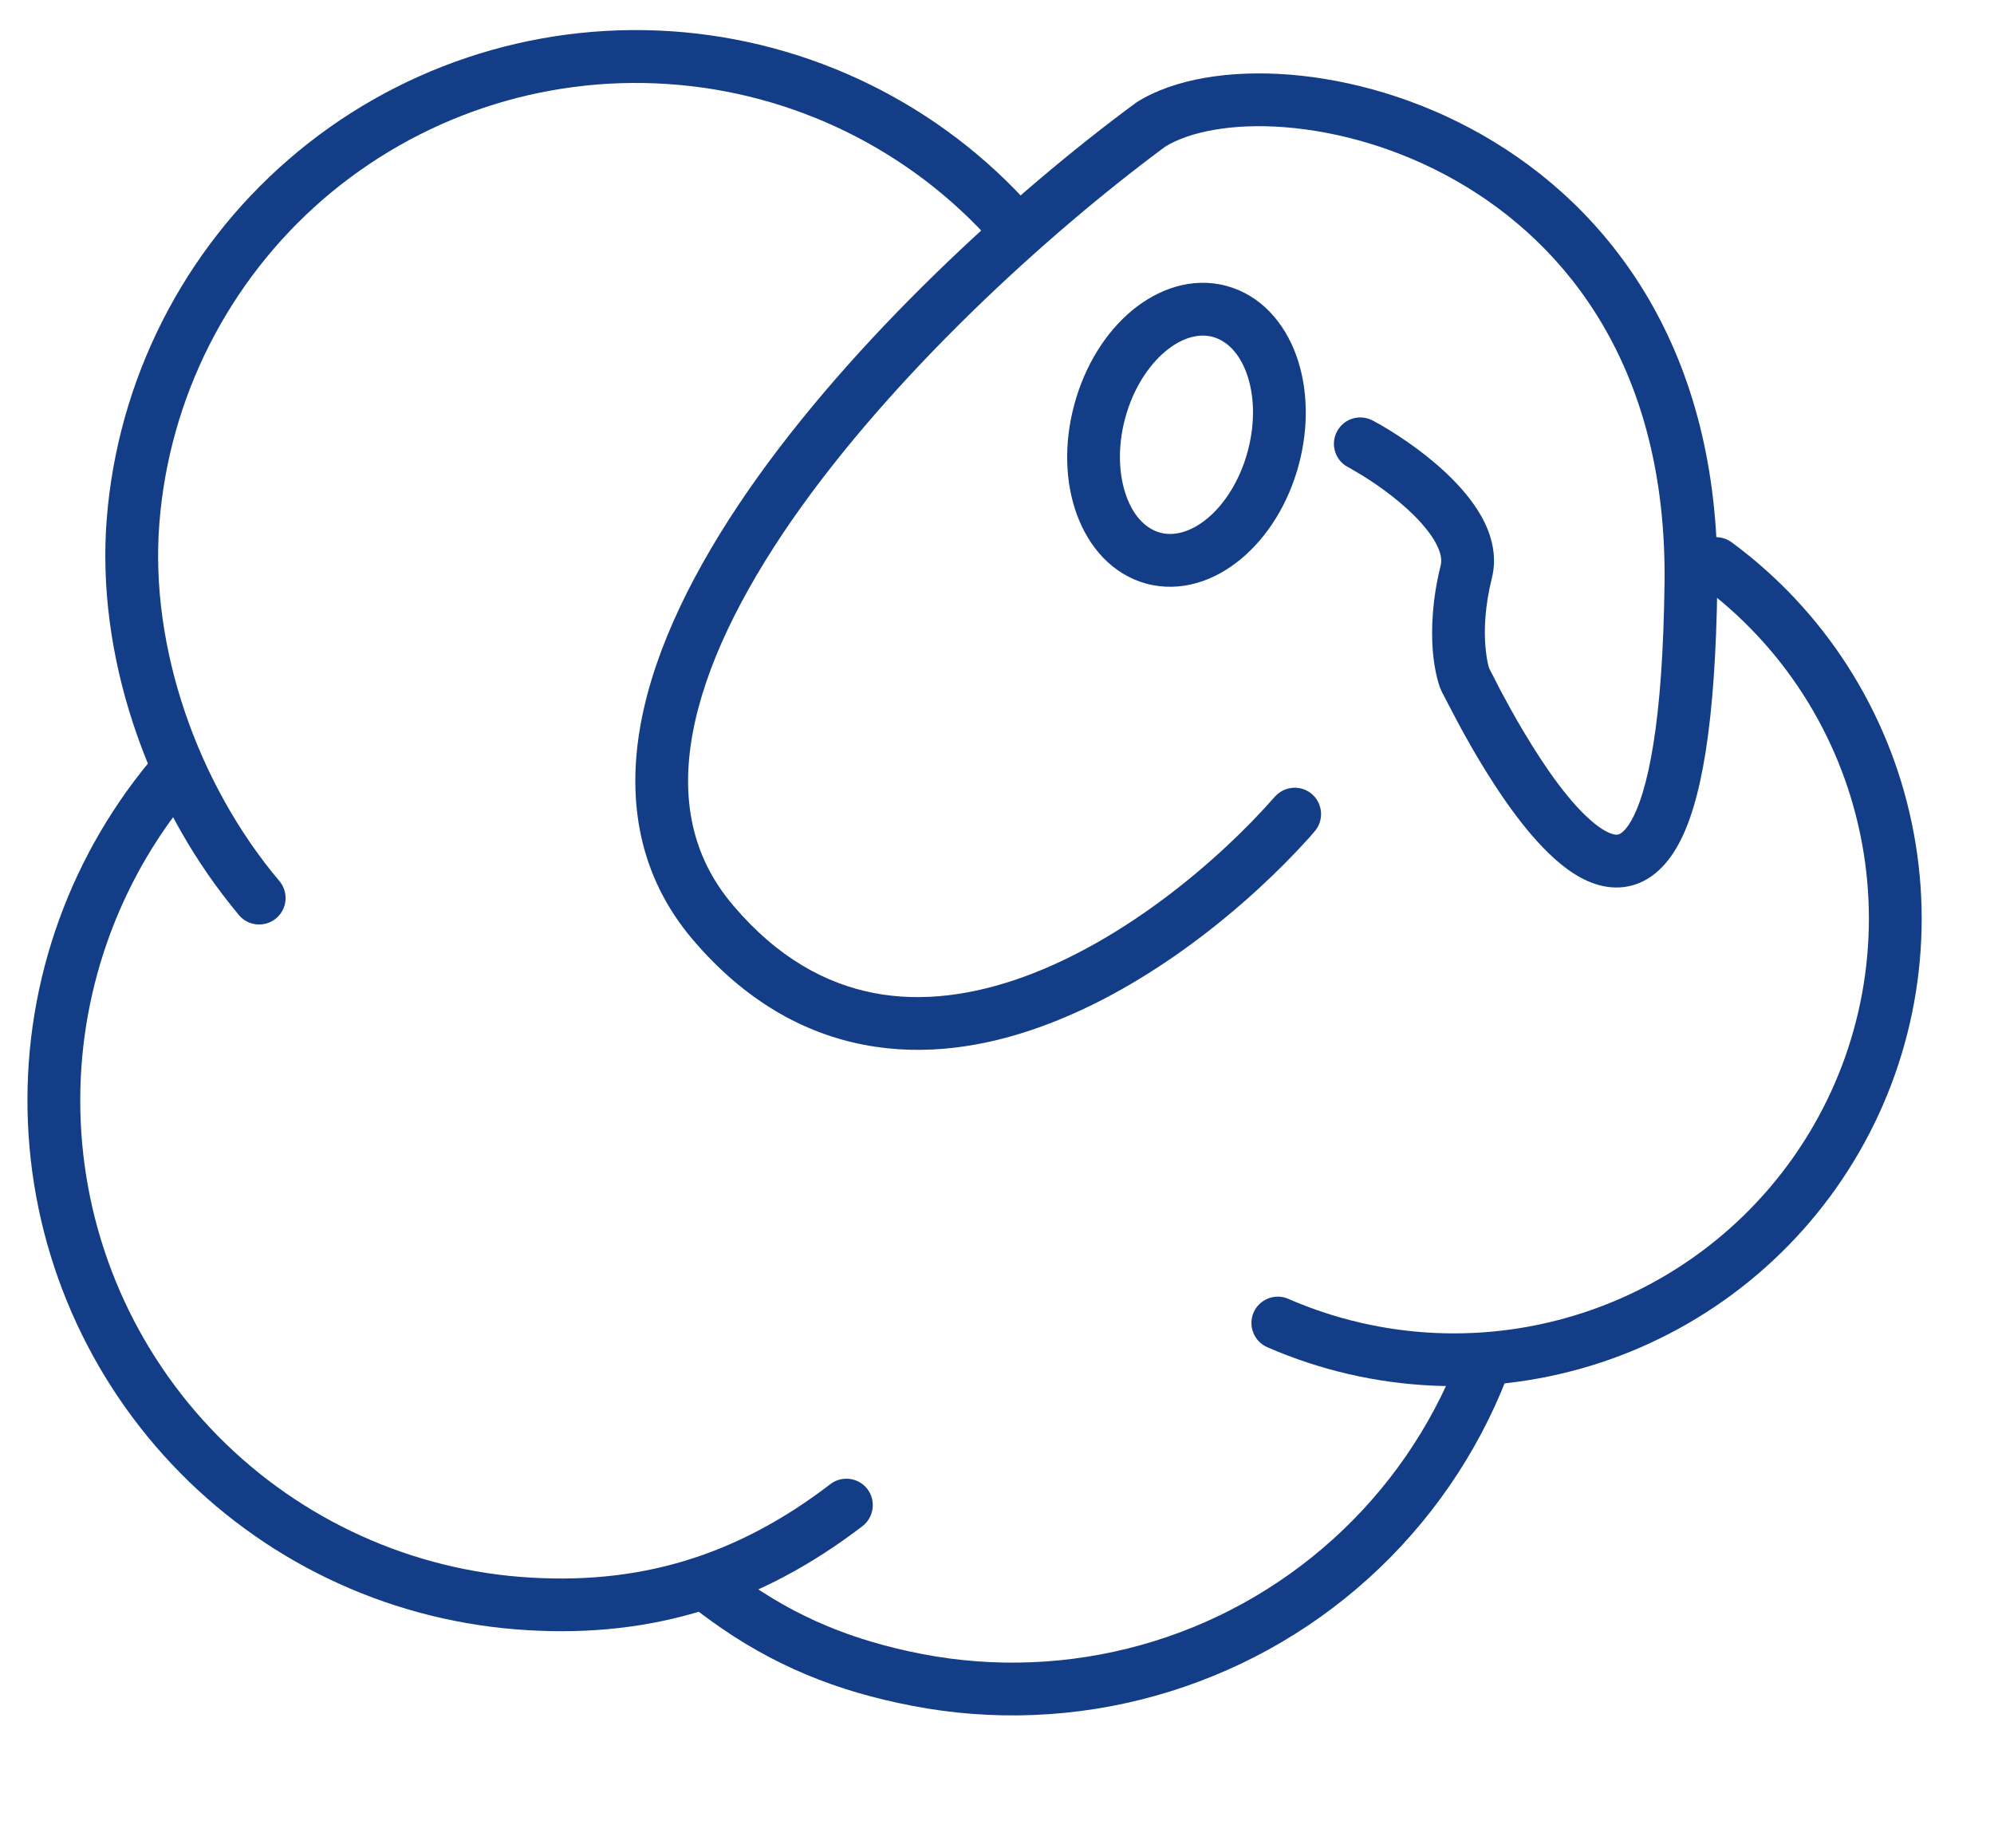
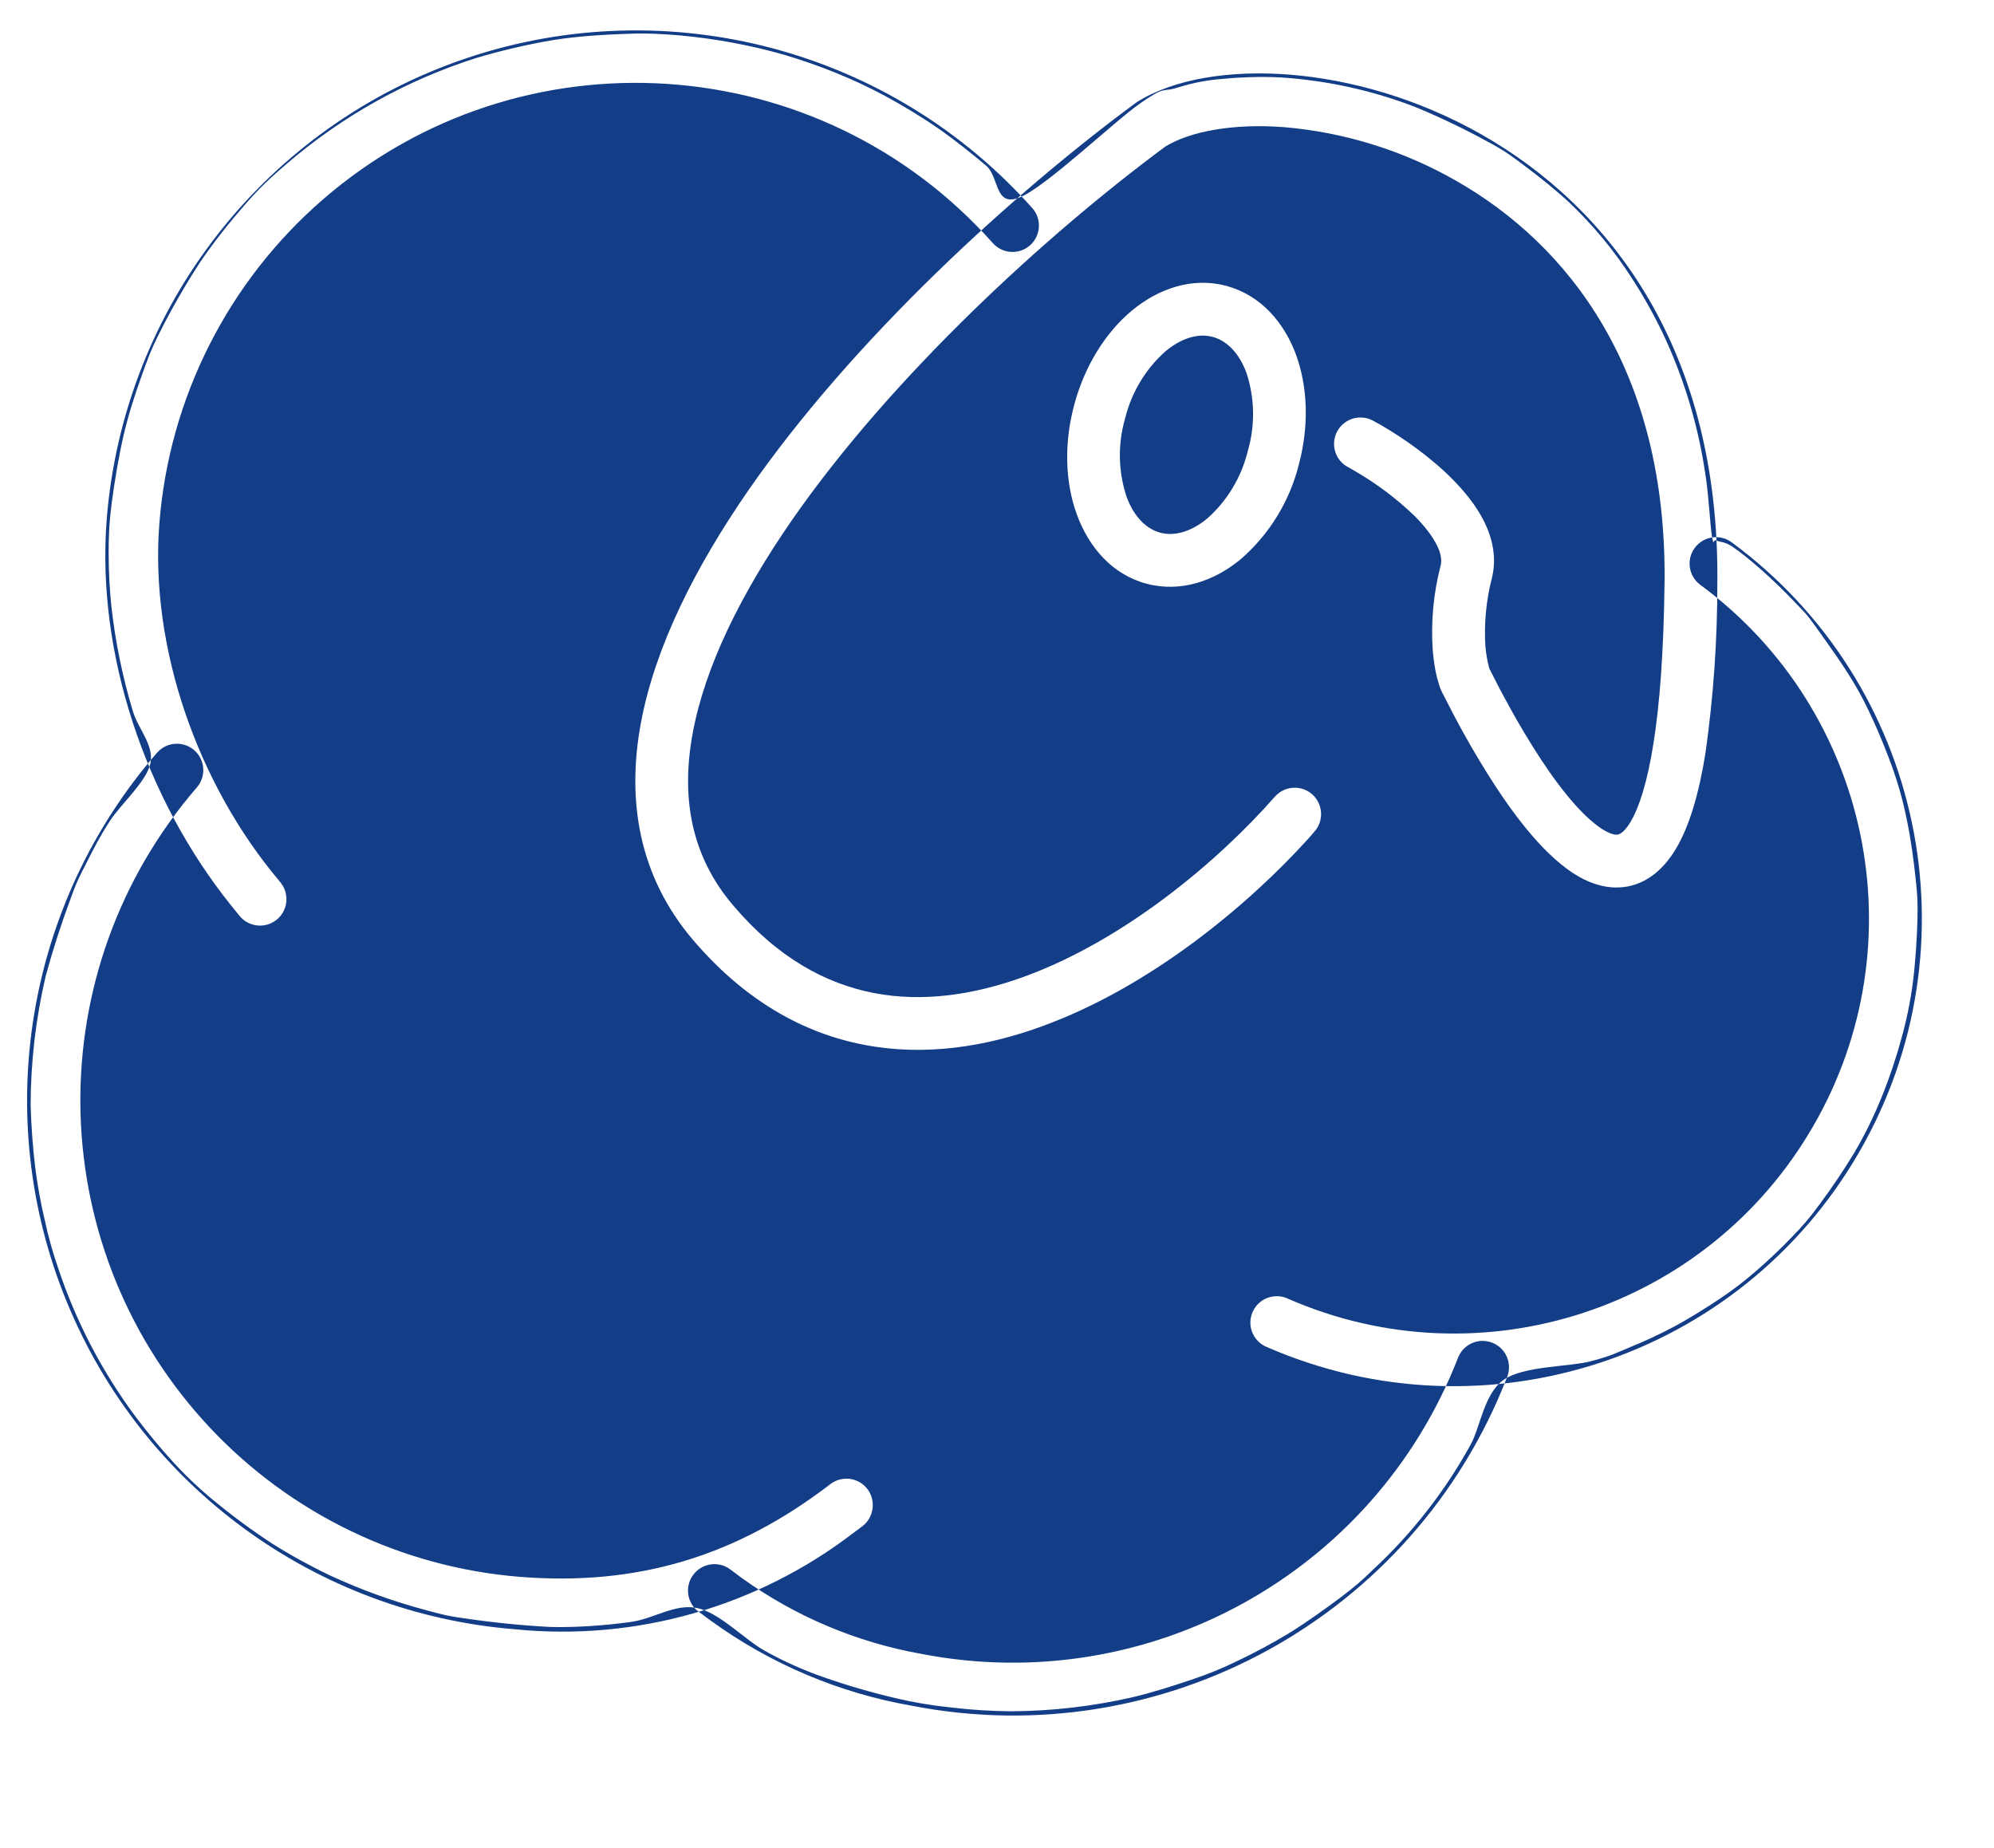
<svg xmlns="http://www.w3.org/2000/svg" viewBox="0 0 136 126" fill="none">
  <style>path{fill:#133E87}@media(prefers-color-scheme:dark){path{fill:#8FB3F5}}</style>
-   <path d="M77.53 6.97C80.07 5.37 83.89 4.77 87.96 5.09C92.08 5.42 96.72 6.71 101.06 9.18C109.82 14.16 117.31 23.89 117.13 39.8C117.07 44.61 116.79 48.39 116.33 51.3C115.87 54.18 115.22 56.35 114.33 57.85C113.42 59.4 112.11 60.46 110.42 60.53C108.88 60.59 107.51 59.8 106.46 58.94C104.32 57.2 102.32 54.24 100.9 51.87C100.17 50.65 99.56 49.53 99.13 48.7C98.91 48.29 98.73 47.95 98.61 47.71C98.55 47.59 98.51 47.5 98.47 47.44L98.46 47.4C98.46 47.4 98.45 47.4 98.45 47.4C98.33 47.19 98.25 46.98 98.2 46.86C98.13 46.67 98.07 46.45 98.01 46.21C97.89 45.72 97.78 45.1 97.72 44.36C97.61 42.88 97.68 40.9 98.26 38.57C98.34 38.25 98.31 37.81 98.01 37.2C97.71 36.58 97.18 35.9 96.48 35.19C95.24 33.95 93.66 32.85 92.43 32.14L91.93 31.85L91.77 31.76C91.01 31.25 90.75 30.23 91.2 29.41C91.64 28.59 92.63 28.26 93.47 28.61L93.64 28.69L94.22 29.01C95.66 29.85 97.52 31.13 99.03 32.65C99.89 33.51 100.71 34.52 101.25 35.62C101.79 36.73 102.1 38.06 101.75 39.44C101.27 41.37 101.22 42.96 101.31 44.07C101.36 44.63 101.43 45.06 101.5 45.34C101.53 45.47 101.56 45.56 101.58 45.61C101.59 45.64 101.61 45.66 101.62 45.68C101.63 45.71 101.66 45.75 101.67 45.78C101.71 45.86 101.76 45.96 101.82 46.07C101.94 46.31 102.11 46.63 102.31 47.03C102.73 47.81 103.3 48.88 103.99 50.02C105.39 52.37 107.12 54.85 108.73 56.15C109.54 56.81 110.05 56.94 110.27 56.93C110.35 56.93 110.7 56.92 111.23 56.03C111.78 55.09 112.34 53.44 112.77 50.73C113.2 48.05 113.47 44.47 113.53 39.76C113.7 25.2 106.94 16.66 99.28 12.31C95.41 10.11 91.29 8.97 87.67 8.68C84.03 8.39 81.13 8.99 79.49 9.99C71.41 15.97 60.88 25.58 53.99 35.51C50.54 40.5 48.09 45.45 47.25 49.98C46.42 54.44 47.16 58.42 50.01 61.76C53.03 65.32 56.31 67.09 59.6 67.73C62.92 68.37 66.4 67.87 69.84 66.62C76.77 64.1 83.18 58.64 86.95 54.34L87.08 54.21C87.75 53.59 88.79 53.56 89.49 54.17C90.24 54.83 90.31 55.97 89.66 56.71L89.28 57.15C85.22 61.65 78.53 67.29 71.07 70C67.21 71.41 63.05 72.06 58.92 71.26C54.76 70.46 50.77 68.22 47.26 64.1C43.57 59.76 42.73 54.61 43.71 49.32C44.68 44.09 47.44 38.66 51.03 33.46C58.23 23.07 69.13 13.17 77.42 7.05L77.48 7.01L77.53 6.97ZM101.55 45.56C101.55 45.56 101.55 45.56 101.55 45.56L101.47 45.44L101.55 45.56Z" />
-   <path d="M70.44 14.23C71.1 14.97 71.04 16.11 70.29 16.77C69.55 17.43 68.41 17.36 67.75 16.62C62.06 10.2 54.07 6.29 45.52 5.73C36.96 5.16 28.53 7.99 22.04 13.59C15.56 19.2 11.54 27.14 10.87 35.69C10.2 44.19 13.5 53.51 19.06 60.1L19.17 60.24C19.68 61 19.55 62.03 18.84 62.63C18.08 63.27 16.94 63.18 16.3 62.42L15.74 61.73C9.97 54.53 6.55 44.64 7.28 35.4C8.03 25.91 12.49 17.1 19.69 10.87C26.89 4.64 36.26 1.5 45.76 2.13C55.26 2.76 64.13 7.11 70.44 14.23Z" />
-   <path d="M86.44 91.89C85.52 91.49 85.11 90.43 85.5 89.52C85.9 88.61 86.96 88.19 87.87 88.59C94.25 91.37 101.42 91.7 108.03 89.52C114.63 87.35 120.21 82.81 123.68 76.79C127.16 70.77 128.29 63.67 126.87 56.87C125.45 50.06 121.57 44.01 115.97 39.89C115.17 39.3 115 38.17 115.59 37.37C116.18 36.57 117.31 36.4 118.11 36.99C124.42 41.64 128.79 48.46 130.39 56.13C132 63.8 130.72 71.8 126.8 78.59C122.88 85.38 116.6 90.49 109.16 92.94C101.71 95.39 93.62 95.02 86.44 91.89Z" />
-   <path d="M10.85 51.2C11.51 50.57 12.56 50.54 13.26 51.15C14.01 51.8 14.09 52.94 13.44 53.69L12.95 54.27C7.98 60.28 5.32 67.9 5.48 75.72C5.64 83.8 8.8 91.52 14.34 97.4C19.88 103.28 27.4 106.9 35.45 107.55C43.49 108.19 50.22 106.15 56.63 101.23L56.79 101.12C57.56 100.65 58.59 100.82 59.16 101.56C59.76 102.35 59.61 103.48 58.83 104.09L58.16 104.59C51.24 109.68 43.84 111.83 35.16 111.13C26.22 110.41 17.87 106.4 11.72 99.87C5.57 93.34 2.06 84.76 1.88 75.79C1.69 66.82 4.85 58.11 10.72 51.33L10.85 51.2Z" />
-   <path d="M47.3 107.39C47.87 106.65 48.9 106.48 49.67 106.95L49.83 107.06L50.58 107.62C54.33 110.33 58.19 111.9 62.87 112.81C67.83 113.77 72.95 113.56 77.82 112.2C82.68 110.85 87.17 108.37 90.92 104.98C94.67 101.59 97.58 97.38 99.42 92.67C99.78 91.75 100.83 91.29 101.75 91.65C102.68 92.01 103.13 93.06 102.77 93.98C100.73 99.21 97.5 103.89 93.33 107.66C89.17 111.42 84.19 114.16 78.78 115.67C73.38 117.18 67.69 117.41 62.18 116.34C57.04 115.35 52.69 113.59 48.48 110.54L47.64 109.92L47.49 109.8C46.83 109.17 46.74 108.13 47.3 107.39Z" />
-   <path d="M85.1 30.78C85.64 28.77 85.54 26.87 85.02 25.45C84.5 24.02 83.63 23.23 82.72 22.98C81.8 22.73 80.66 22.99 79.49 23.96C78.33 24.93 77.28 26.52 76.74 28.53C76.2 30.54 76.31 32.44 76.83 33.86C77.35 35.29 78.21 36.08 79.13 36.33C80.04 36.58 81.19 36.32 82.36 35.35C83.52 34.38 84.56 32.79 85.1 30.78ZM88.58 31.71C87.87 34.35 86.46 36.61 84.66 38.11C82.87 39.61 80.55 40.44 78.19 39.81C75.84 39.17 74.25 37.29 73.45 35.1C72.64 32.9 72.56 30.23 73.27 27.6C73.98 24.96 75.39 22.7 77.18 21.2C78.98 19.7 81.3 18.87 83.65 19.5C86.01 20.14 87.6 22.02 88.4 24.21C89.2 26.41 89.29 29.07 88.58 31.71Z" />
+   <path fill-rule="evenodd" clip-rule="evenodd" d="M42.69 2.31c1.42-.06 2.39 0 3.62.1a39 39 0 0 1 7.19 1.33c1.17.35 2.41.78 3.56 1.25s2.19.95 3.34 1.57c1.16.63 2.44 1.4 3.58 2.19s2.34 1.76 3.27 2.54c.93.79.56 2.88 2.31 2.17 1.75-.7 6.42-5.16 8.19-6.4s1.55-.77 2.44-1.05c.88-.27 1.69-.48 2.87-.6s2.77-.21 4.25-.13a31 31 0 0 1 9.25 2.03 50 50 0 0 1 4.94 2.37c1.26.68 1.7 1.04 2.62 1.73s2.03 1.58 2.91 2.4a28 28 0 0 1 4.25 5.13 34 34 0 0 1 2.11 3.75 34 34 0 0 1 2.88 9.37c.27 1.58.36 3.7.49 4.5.14.8.08.19.3.3.23.12.55.07 1.06.4.52.34 1.31.98 2.03 1.62.72.63 1.67 1.56 2.29 2.22.62.65.71.68 1.44 1.7.72 1.02 2.08 2.86 2.93 4.42.86 1.57 1.66 3.5 2.2 4.97a25 25 0 0 1 1.06 3.81c.27 1.28.46 2.76.58 3.88.12 1.11.16 1.61.13 2.81s-.14 3.02-.32 4.37a27 27 0 0 1-.77 3.75c-.35 1.3-.84 2.77-1.37 4.06-.53 1.3-1.1 2.47-1.81 3.69a46 46 0 0 1-2.44 3.63c-.71.96-1.1 1.4-1.82 2.15a37 37 0 0 1-2.5 2.37c-.8.69-1.4 1.16-2.33 1.79s-2.19 1.42-3.23 1.98q-1.56.82-3 1.4c-.96.4-1.31.61-2.75.98s-4.52.3-5.88 1.25c-1.35.95-1.59 3.23-2.27 4.45a34 34 0 0 1-6.64 8.5c-.81.79-1.26 1.17-2.21 1.89-.96.72-2.32 1.7-3.5 2.43a40 40 0 0 1-3.63 1.95c-1.11.53-1.88.84-3.06 1.24s-2.65.87-4 1.19a38 38 0 0 1-8.31.96q-2.08-.02-4.06-.26a29 29 0 0 1-3.82-.64 49 49 0 0 1-4.93-1.44 25 25 0 0 1-3.94-1.77c-1.43-.79-3.09-2.6-4.63-2.93s-2.96.75-4.62.96c-1.67.22-3.51.37-5.38.33a62 62 0 0 1-5.81-.58c-1.41-.19-1.65-.3-2.63-.55a40 40 0 0 1-6.62-2.39 39 39 0 0 1-3.94-2.17 45 45 0 0 1-4-2.95 27 27 0 0 1-2.78-2.64 43 43 0 0 1-2.53-3.06A36 36 0 0 1 3.97 86.5a27 27 0 0 1-.91-3.25 34 34 0 0 1-.65-3.56 47 47 0 0 1-.32-4.31 39 39 0 0 1 1.03-8.82 61 61 0 0 1 1.69-5.25c.46-1.29.66-1.61 1.11-2.5s.85-1.69 1.57-2.81 2.51-2.69 2.77-3.94-.86-2.38-1.2-3.56a40 40 0 0 1-1.46-7.12 35 35 0 0 1-.19-3.63c0-1.17.03-2.03.2-3.37s.49-3.27.82-4.69.75-2.7 1.17-3.88.65-1.87 1.32-3.19a51 51 0 0 1 2.69-4.68c.98-1.45 2.15-2.9 3.14-4.03s1.71-1.8 2.81-2.74A37 37 0 0 1 32.5 3.95c1.59-.48 3.55-.94 5.25-1.22 1.7-.27 3.51-.37 4.94-.42m34.84 4.66c2.54-1.6 6.36-2.2 10.43-1.88 4.12.33 8.76 1.62 13.1 4.09 8.76 4.98 16.25 14.71 16.07 30.62a82 82 0 0 1-.8 11.5q-.68 4.31-2 6.55c-.91 1.55-2.22 2.61-3.91 2.68-1.54.06-2.91-.73-3.96-1.59-2.14-1.74-4.14-4.7-5.56-7.07a61 61 0 0 1-2.29-4.16l-.14-.27-.01-.04h-.01c-.12-.21-.2-.42-.25-.54l-.19-.65q-.19-.74-.29-1.85a18 18 0 0 1 .54-5.79c.08-.32.05-.76-.25-1.37q-.47-.94-1.53-2.01a21 21 0 0 0-4.05-3.05l-.5-.29-.16-.09a1.8 1.8 0 0 1 1.7-3.15l.17.08.58.32c1.44.84 3.3 2.12 4.81 3.64.86.86 1.68 1.87 2.22 2.97.54 1.11.85 2.44.5 3.82a15 15 0 0 0-.44 4.63 9 9 0 0 0 .27 1.54l.04.07.05.1.15.29.49.96c.42.78.99 1.85 1.68 2.99 1.4 2.35 3.13 4.83 4.74 6.13.81.66 1.32.79 1.54.78.08 0 .43-.01.96-.9.55-.94 1.11-2.59 1.54-5.3.43-2.68.7-6.26.76-10.97.17-14.56-6.59-23.1-14.25-27.45a28.5 28.5 0 0 0-11.61-3.63c-3.64-.29-6.54.31-8.18 1.31-8.08 5.98-18.61 15.59-25.5 25.52-3.45 4.99-5.9 9.94-6.74 14.47-.83 4.46-.09 8.44 2.76 11.78 3.02 3.56 6.3 5.33 9.59 5.97 3.32.64 6.8.14 10.24-1.11 6.93-2.52 13.34-7.98 17.11-12.28l.13-.13a1.8 1.8 0 0 1 2.41-.04c.75.66.82 1.8.17 2.54l-.38.44C85.22 61.65 78.53 67.29 71.07 70c-3.86 1.41-8.02 2.06-12.15 1.26-4.16-.8-8.15-3.04-11.66-7.16-3.69-4.34-4.53-9.49-3.55-14.78.97-5.23 3.73-10.66 7.32-15.86 7.2-10.39 18.1-20.29 26.39-26.41l.06-.04zm24.02 38.59-.08-.12zM70.44 14.23a1.8 1.8 0 0 1-2.69 2.39 32.6 32.6 0 0 0-45.71-3.03 32.6 32.6 0 0 0-11.17 22.1c-.67 8.5 2.63 17.82 8.19 24.41l.11.14a1.8 1.8 0 0 1-2.87 2.18l-.56-.69c-5.77-7.2-9.19-17.09-8.46-26.33a36.21 36.21 0 0 1 63.16-21.17m16 77.66a1.8 1.8 0 1 1 1.43-3.3 28.27 28.27 0 0 0 35.81-11.8 28.27 28.27 0 0 0-7.71-36.9 1.8 1.8 0 0 1 2.14-2.9 31.86 31.86 0 0 1 8.69 41.6 31.9 31.9 0 0 1-40.36 13.3M10.85 51.2a1.8 1.8 0 0 1 2.59 2.49l-.49.58a32.63 32.63 0 0 0 1.39 43.13 32.6 32.6 0 0 0 21.11 10.15c8.04.64 14.77-1.4 21.18-6.32l.16-.11a1.8 1.8 0 0 1 2.37.44c.6.79.45 1.92-.33 2.53l-.67.5a32.6 32.6 0 0 1-23 6.54 36.18 36.18 0 0 1-24.44-59.8zm36.45 56.19a1.8 1.8 0 0 1 2.37-.44l.16.11.75.56a30 30 0 0 0 12.29 5.19 32.6 32.6 0 0 0 36.55-20.14 1.8 1.8 0 1 1 3.35 1.31 36.14 36.14 0 0 1-40.59 22.36 33 33 0 0 1-13.7-5.8l-.84-.62-.15-.12a1.8 1.8 0 0 1-.19-2.41m37.8-76.61a9 9 0 0 0-.08-5.33c-.52-1.43-1.39-2.22-2.3-2.47-.92-.25-2.06.01-3.23.98a9 9 0 0 0-2.75 4.57 9 9 0 0 0 .09 5.33c.52 1.43 1.38 2.22 2.3 2.47s2.06-.01 3.23-.98a9 9 0 0 0 2.74-4.57m3.48.93a12.6 12.6 0 0 1-3.92 6.4c-1.79 1.5-4.11 2.33-6.47 1.7s-3.94-2.52-4.74-4.71c-.81-2.2-.89-4.87-.18-7.5.71-2.64 2.12-4.9 3.91-6.4 1.8-1.5 4.12-2.33 6.47-1.7 2.36.64 3.95 2.52 4.75 4.71.8 2.2.89 4.86.18 7.5" />
</svg>
